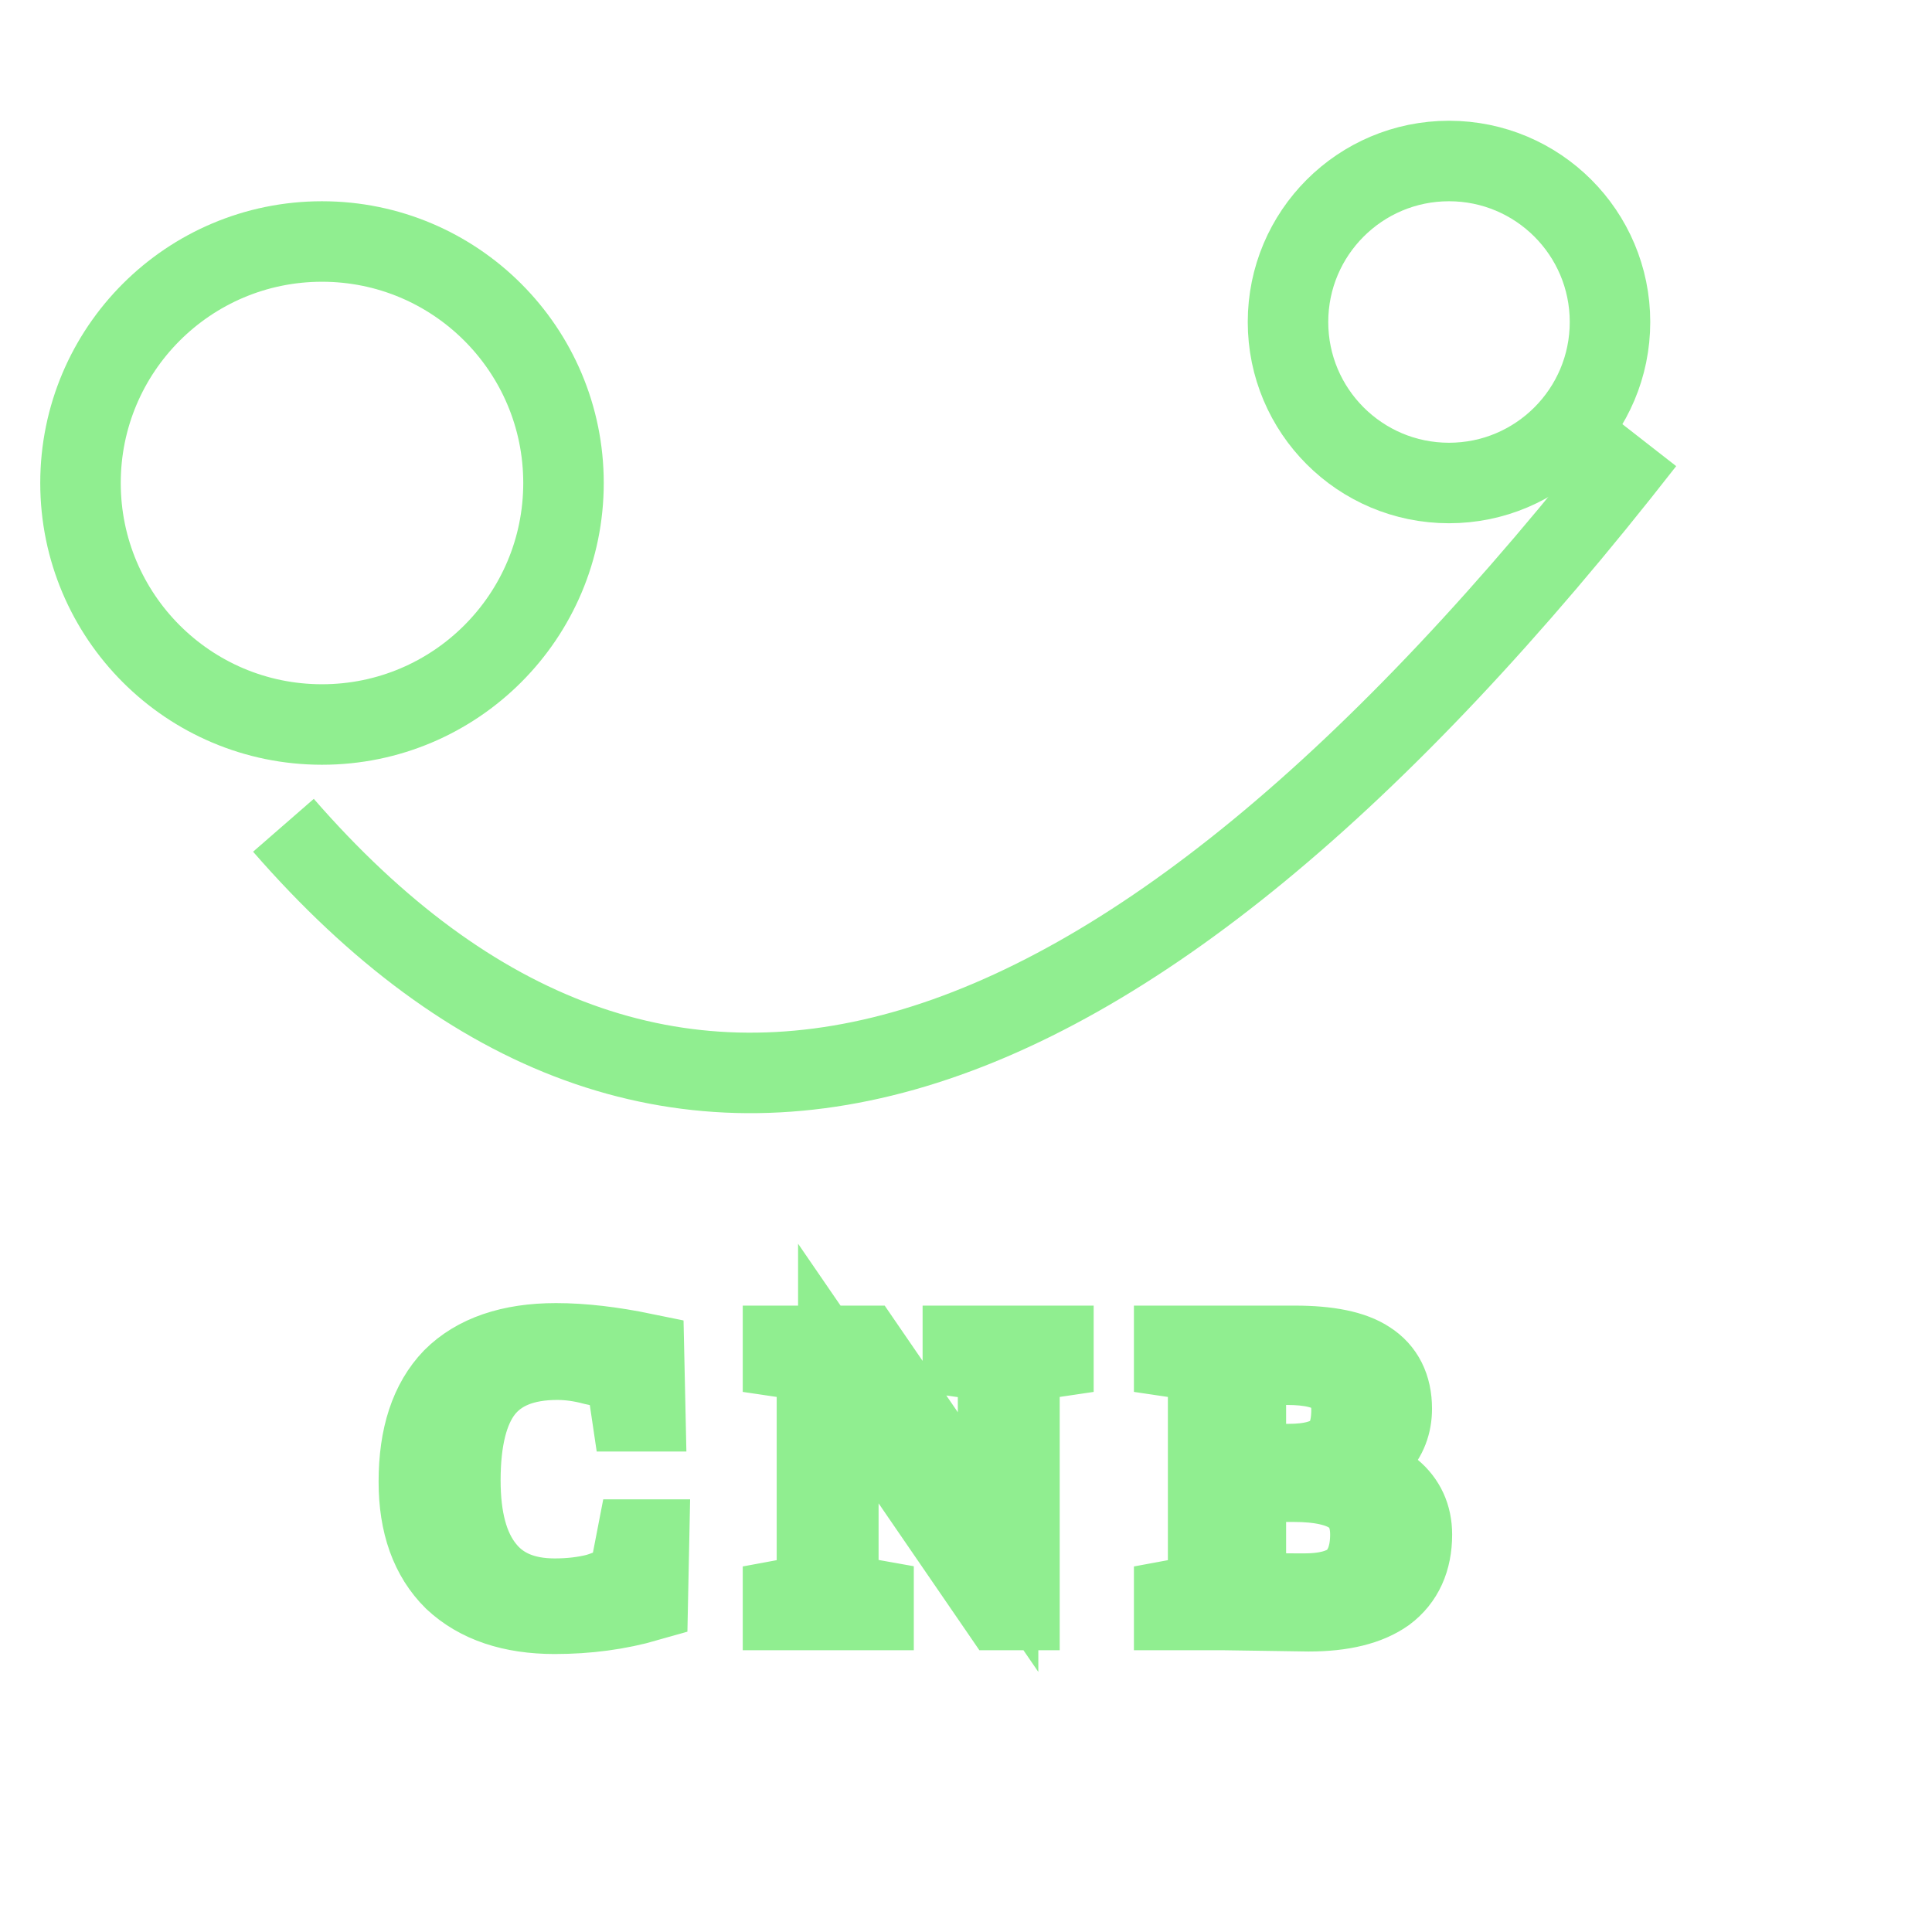
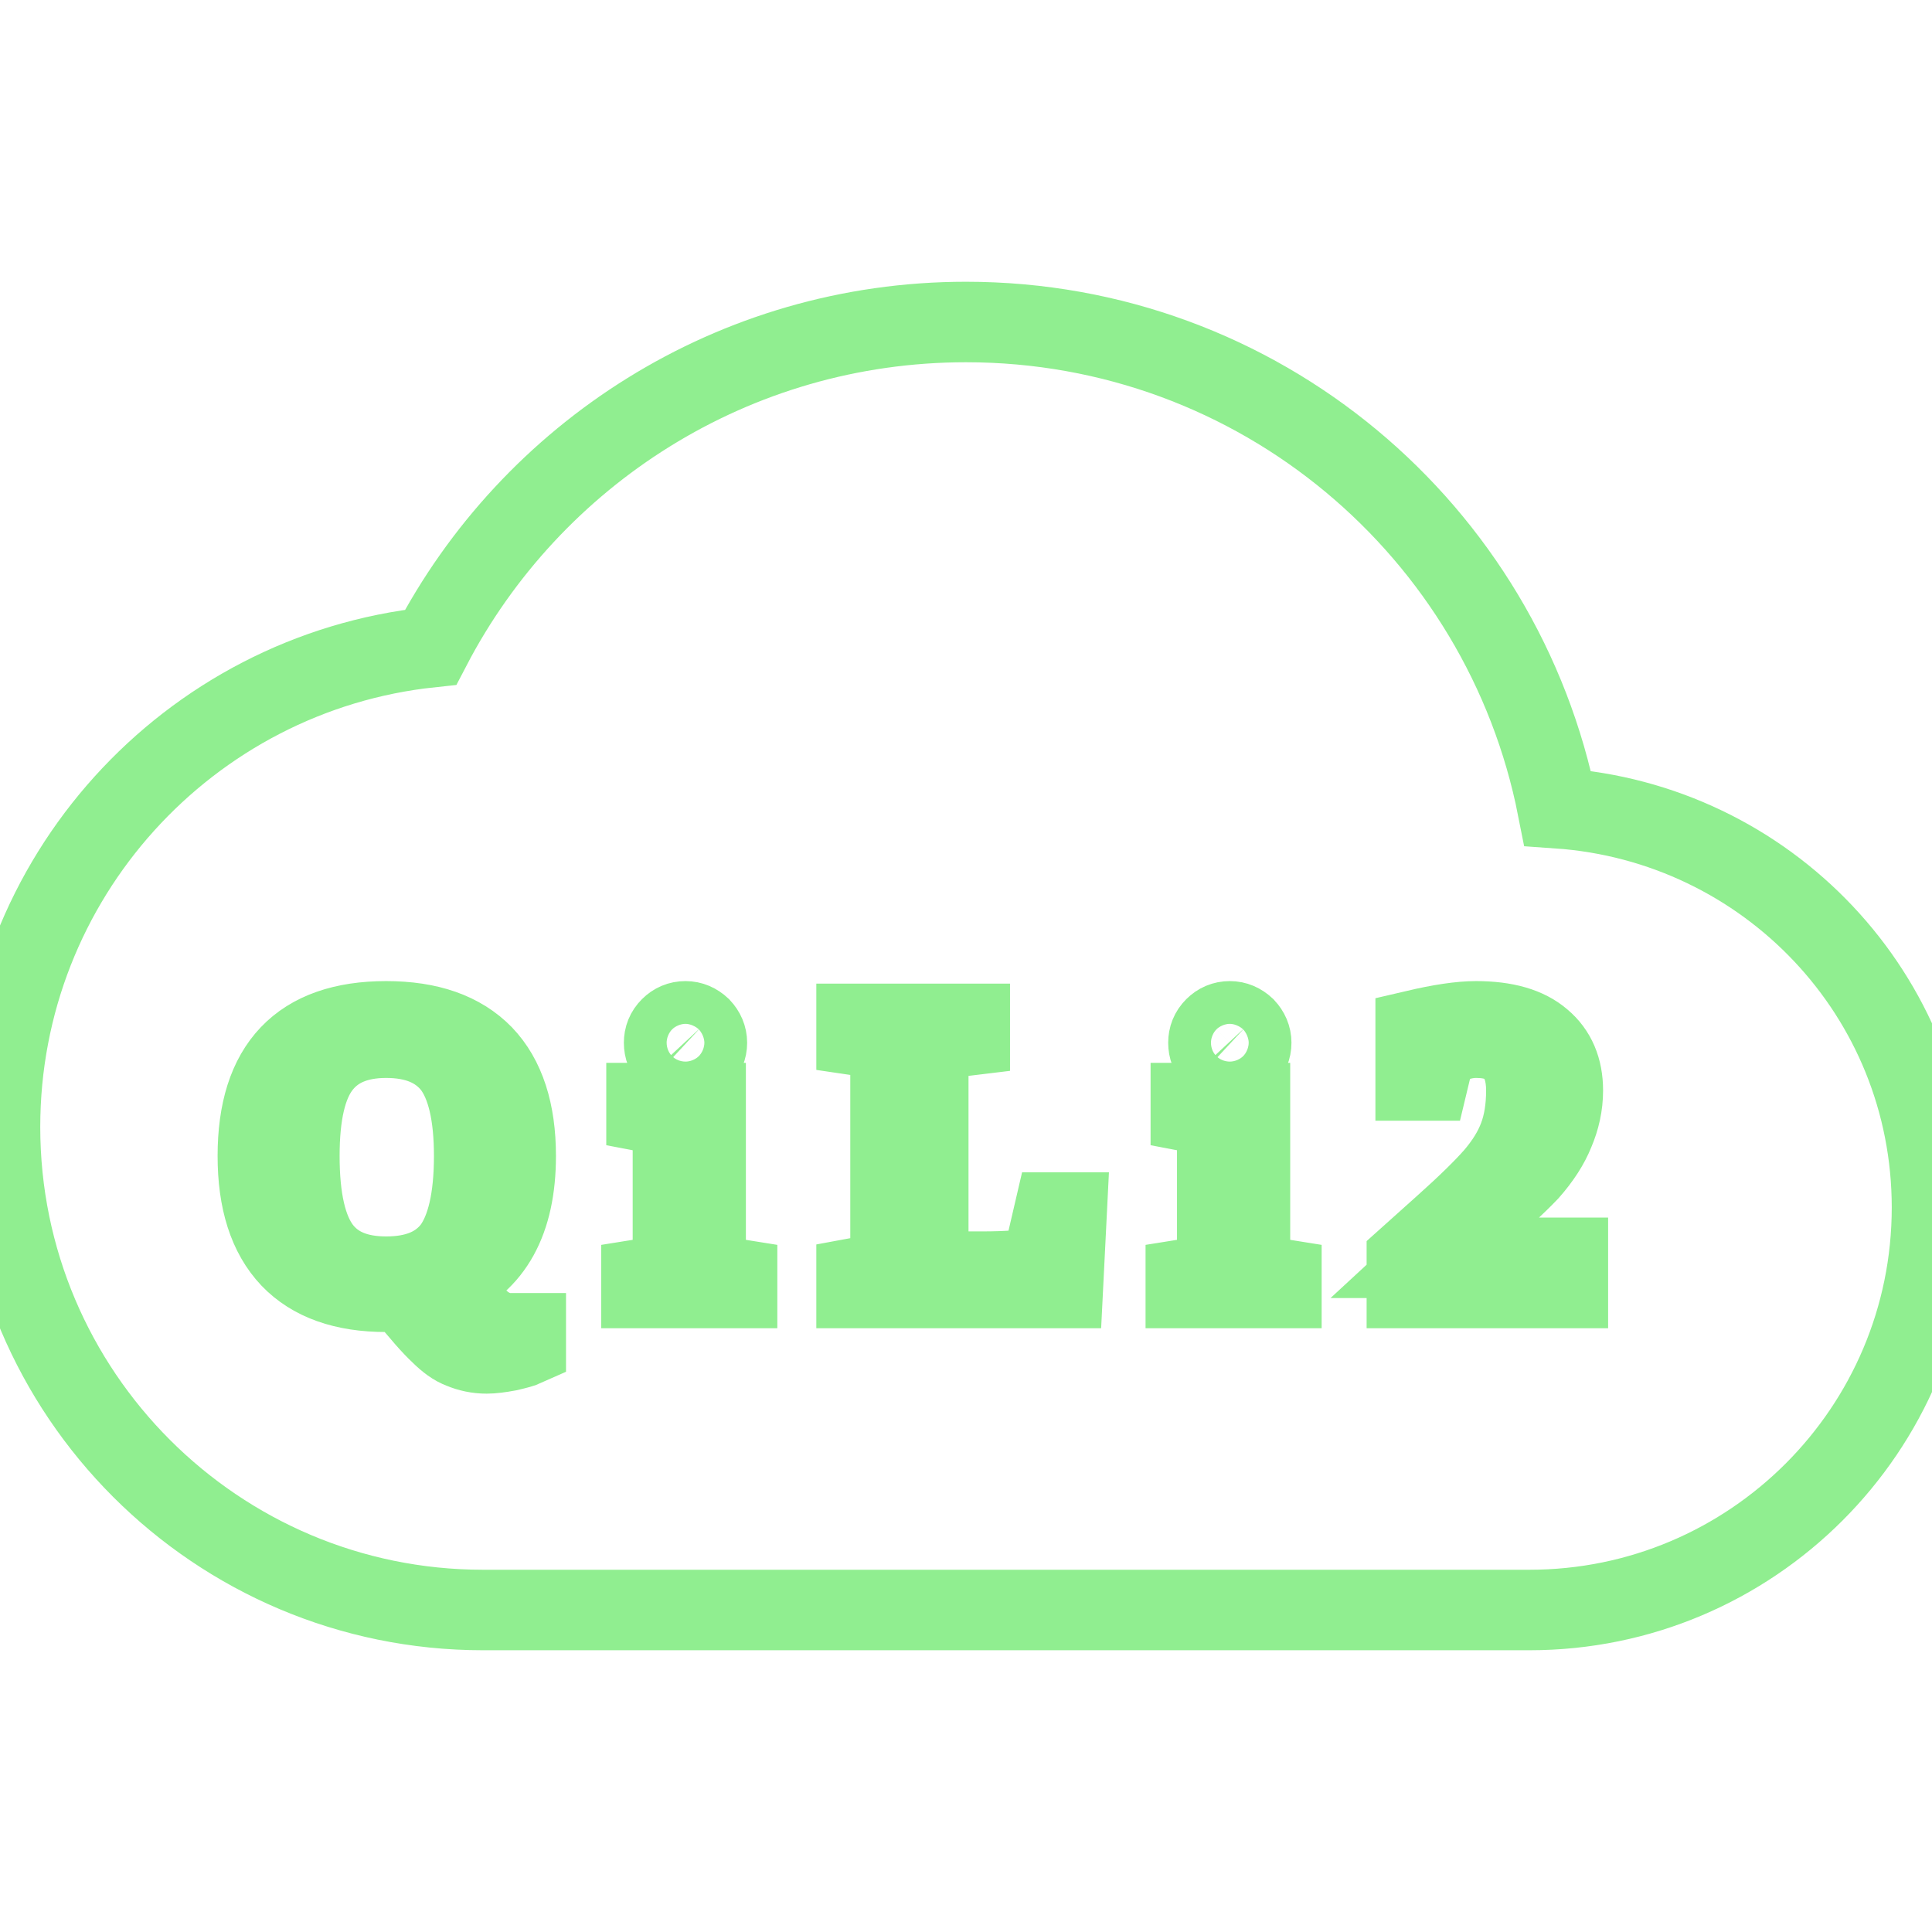
<svg xmlns="http://www.w3.org/2000/svg" stroke="lightgreen" width="100%" height="100%" viewBox="0 0 24 24">
  <g fill="none" stroke-width="1">
-     <circle cx="18" cy="4" r="2" />
-     <circle cx="4" cy="6" r="3" />
-     <text x="5" y="20" font-size="5">C N B</text>
-     <path d="M 3.521 10.252 q 6.956 7.989 16.907 -4.769" />
+     <text x="3" y="16" font-size="5">Q i L i 2</text>
+     <path d="M19.35 10.04C18.67 6.59 15.64 4 12 4 9.11 4 6.6 5.64 5.35 8.04 2.34 8.36 0 10.91 0 14c0 3.31 2.69 6 6 6h13c2.76 0 5-2.24 5-5 0-2.64-2.05-4.78-4.65-4.96z" />
  </g>
</svg>
